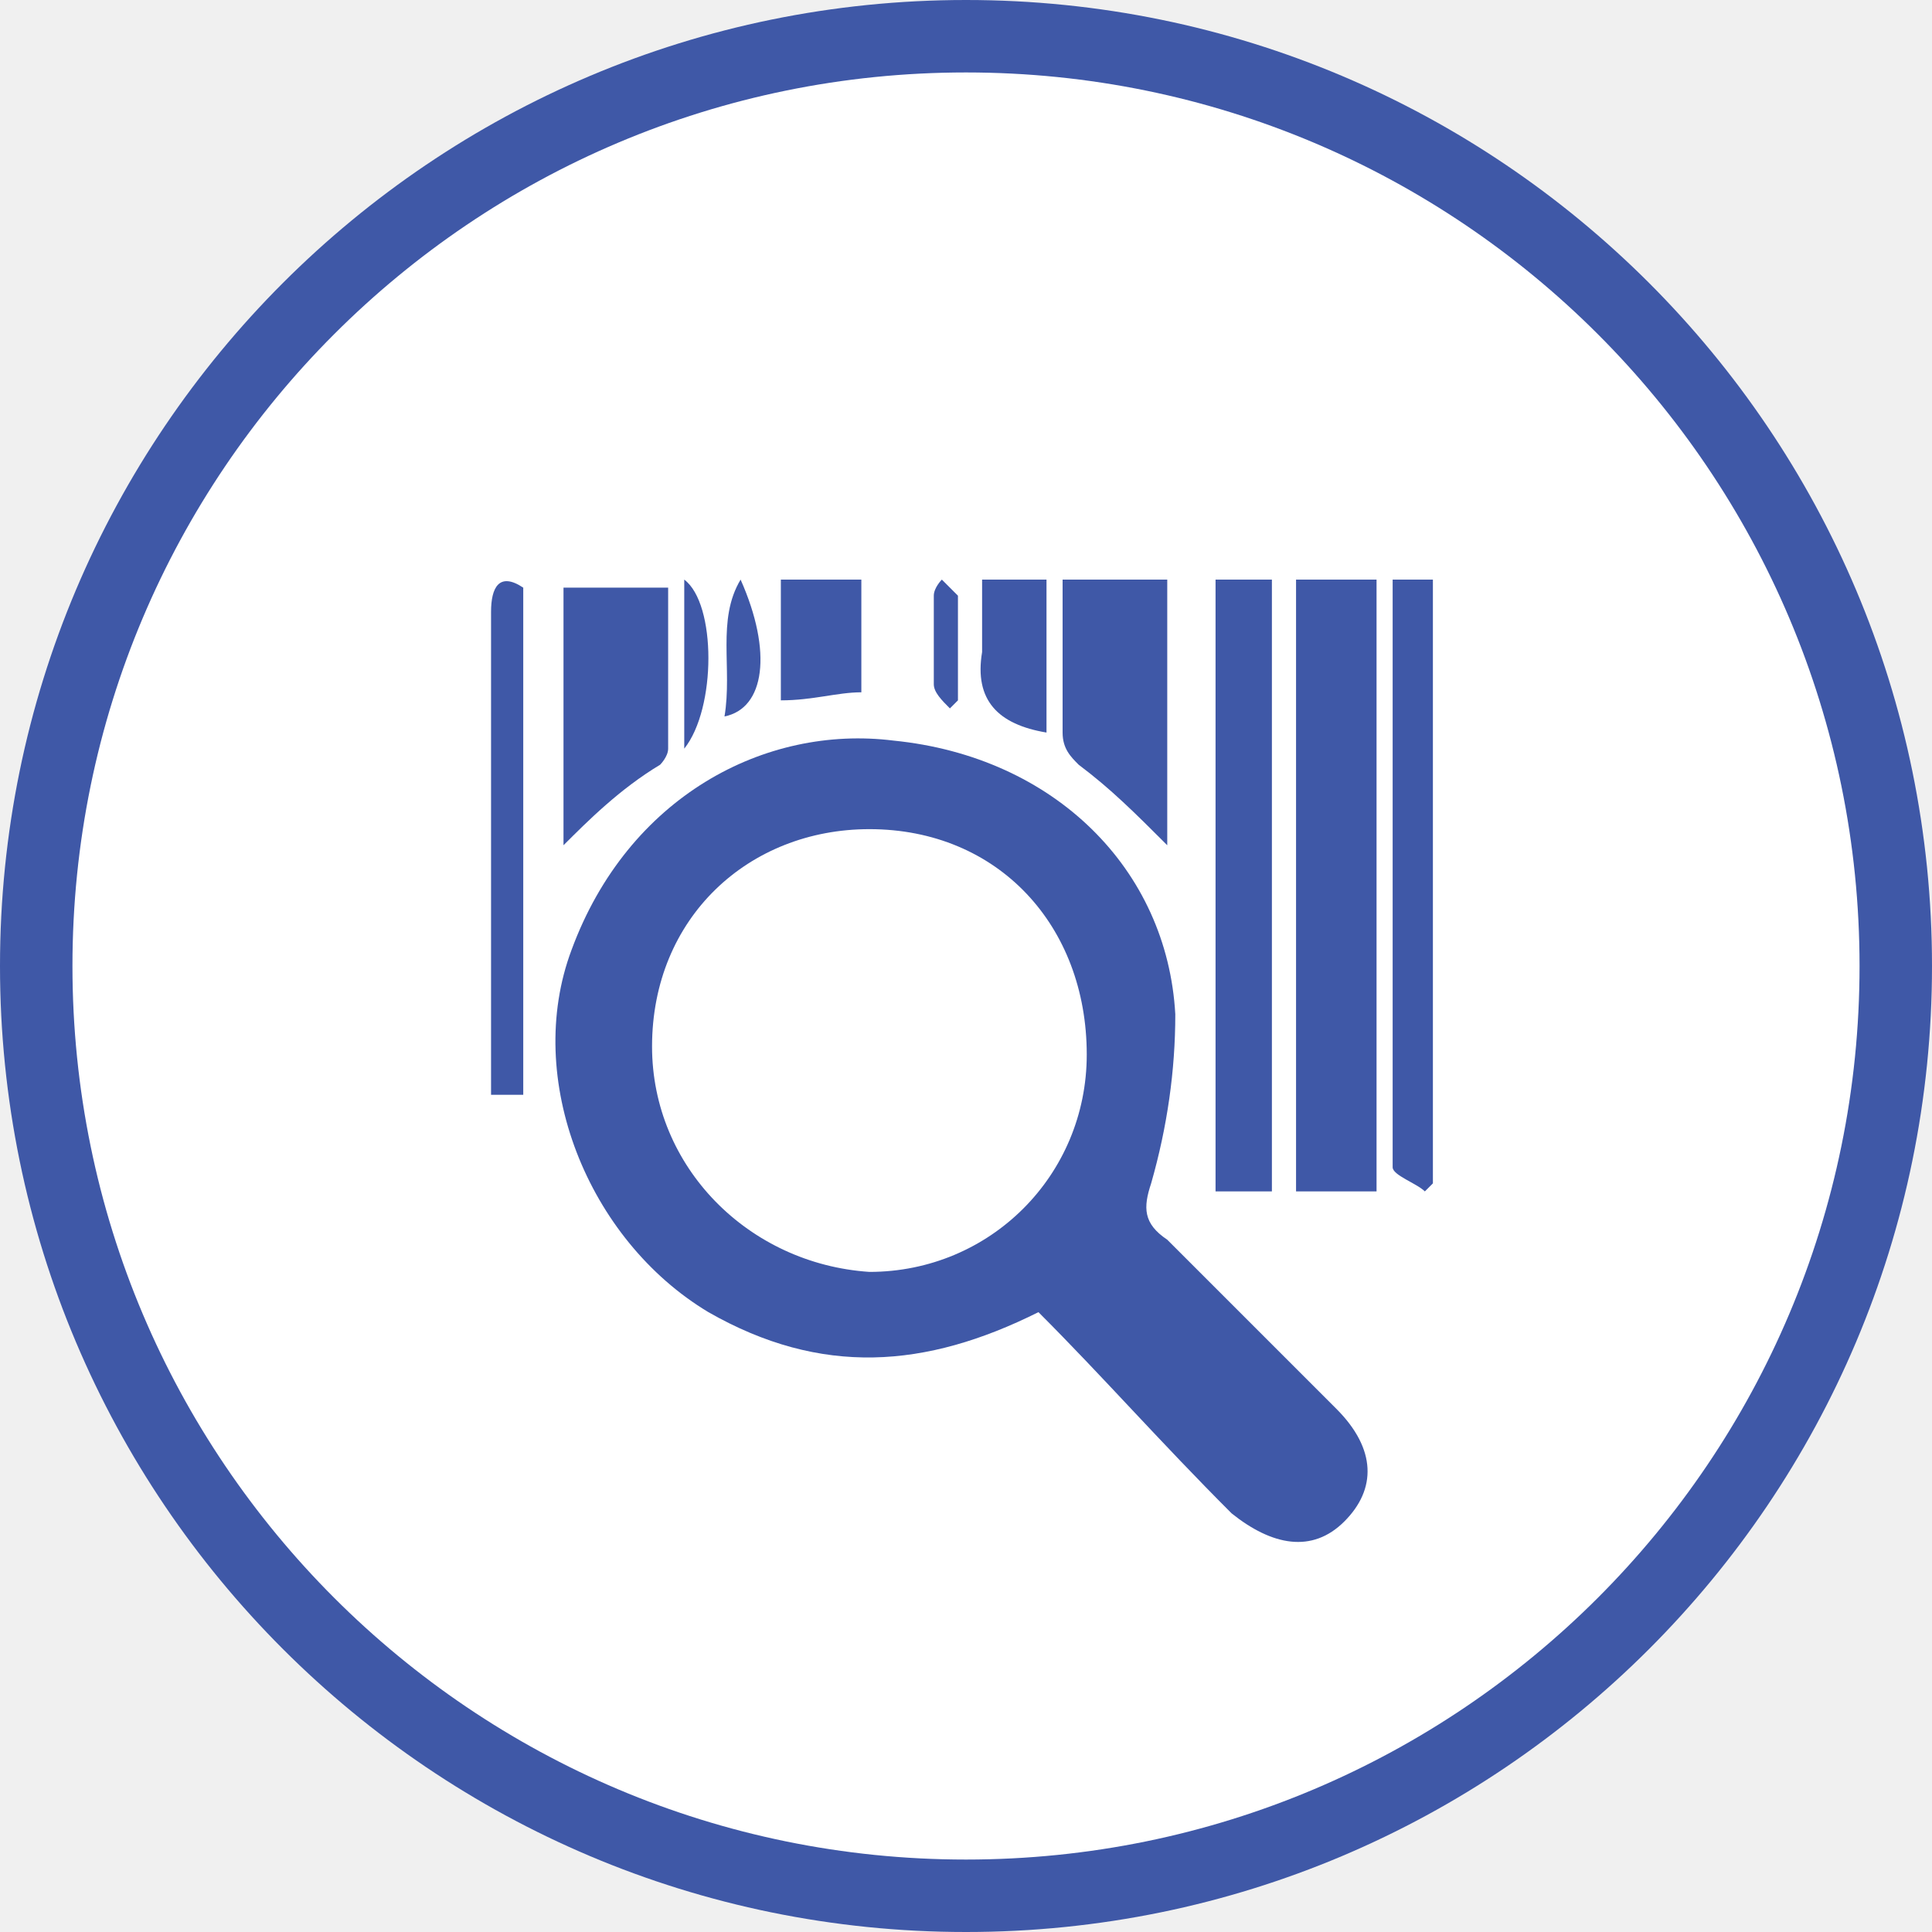
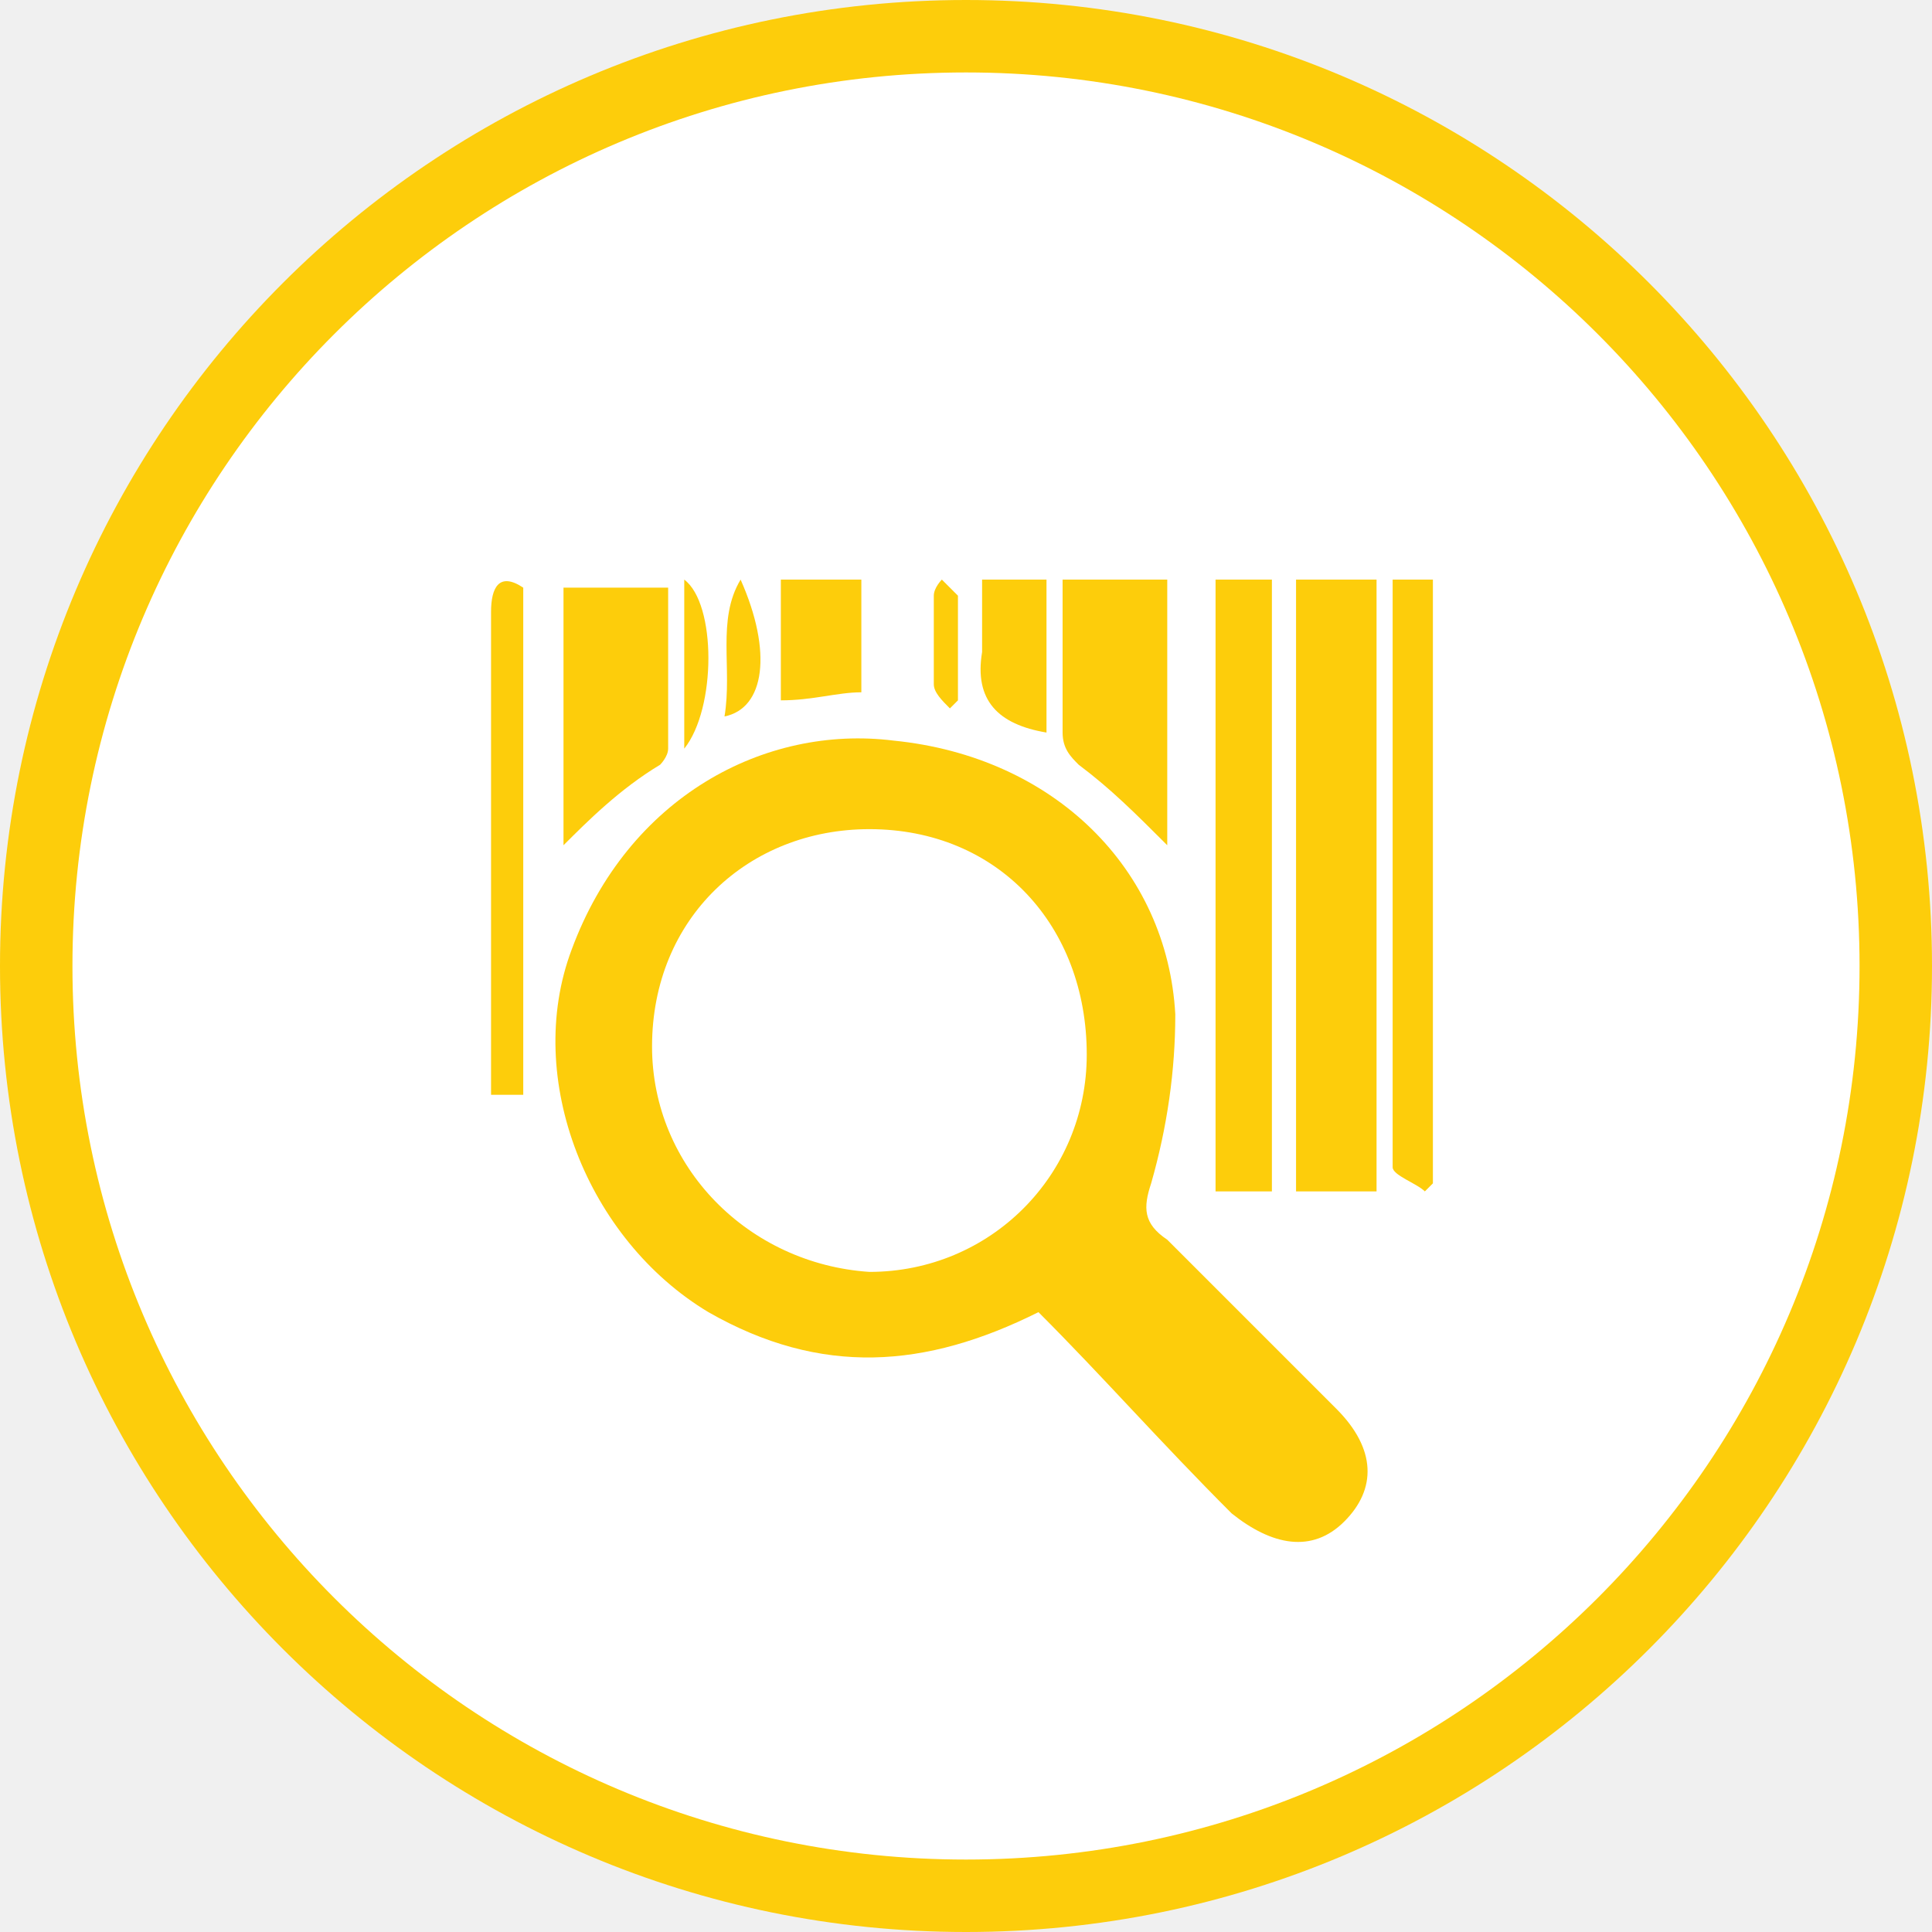
<svg xmlns="http://www.w3.org/2000/svg" version="1.1" id="Слой_1" shape-rendering="geometricPrecision" text-rendering="geometricPrecision" image-rendering="optimizeQuality" x="0px" y="0px" viewBox="0 0 24 24" style="enable-background:new 0 0 24 24;" xml:space="preserve">
  <style type="text/css">
- 	.st0{fill:#3F58A7;}
+ 	.st0{fill:#fdcd0b;}
	.st1{fill:#FFFFFF;}
</style>
  <circle class="st0" cx="12" cy="12" r="12" />
  <circle class="st1" cx="12" cy="12" r="11.1" />
-   <ellipse transform="matrix(0.7071 -0.7071 0.7071 0.7071 -4.9705 11.9998)" class="st1" cx="12" cy="12" rx="10.4" ry="10.4" />
+   <ellipse transform="matrix(0.7071 -0.7071 0.7071 0.7071 -4.9705 11.9999)" class="st1" cx="12" cy="12" rx="10.4" ry="10.4" />
  <g>
    <path class="st0" d="M12.9,16.3c-1.4,0.7-2.7,0.8-4.1,0c-1.5-0.9-2.3-2.9-1.7-4.5c0.7-1.9,2.4-2.8,4-2.6c2,0.2,3.4,1.6,3.5,3.4   c0,0.7-0.1,1.4-0.3,2.1c-0.1,0.3-0.1,0.5,0.2,0.7c0.7,0.7,1.4,1.4,2.1,2.1c0.5,0.5,0.5,1,0.1,1.4s-0.9,0.3-1.4-0.1   C14.4,17.9,13.7,17.1,12.9,16.3z M8.1,13c0,1.5,1.2,2.7,2.7,2.8c1.5,0,2.7-1.2,2.7-2.7c0-1.6-1.1-2.8-2.7-2.8   C9.3,10.3,8.1,11.4,8.1,13z" />
    <path class="st0" d="M16.1,7.2c0.3,0,0.6,0,1,0c0,2.5,0,5,0,7.6c-0.3,0-0.6,0-1,0C16.1,12.3,16.1,9.8,16.1,7.2z" />
    <path class="st0" d="M15.8,14.8c-0.2,0-0.5,0-0.7,0c0-2.5,0-5,0-7.6c0.2,0,0.5,0,0.7,0C15.8,9.7,15.8,12.2,15.8,14.8z" />
    <path class="st0" d="M6.5,13.6c-0.1,0-0.3,0-0.4,0c0-0.1,0-0.2,0-0.3c0-1.9,0-3.8,0-5.7c0-0.3,0.1-0.5,0.4-0.3   C6.5,9.3,6.5,11.4,6.5,13.6z" />
    <path class="st0" d="M17.3,7.2c0.2,0,0.3,0,0.5,0c0,2.5,0,5,0,7.5l-0.1,0.1c-0.1-0.1-0.4-0.2-0.4-0.3C17.3,12.1,17.3,9.7,17.3,7.2z   " />
    <path class="st0" d="M7,10.5c0-1,0-2.1,0-3.2c0.4,0,0.8,0,1.3,0c0,0.7,0,1.4,0,2c0,0.1-0.1,0.2-0.1,0.2C7.7,9.8,7.3,10.2,7,10.5z" />
    <path class="st0" d="M14.5,10.5c-0.4-0.4-0.7-0.7-1.1-1c-0.1-0.1-0.2-0.2-0.2-0.4c0-0.6,0-1.2,0-1.9c0.4,0,0.8,0,1.3,0   C14.5,8.3,14.5,9.4,14.5,10.5z" />
    <path class="st0" d="M9.7,8.7c0-0.5,0-1,0-1.5c0.3,0,0.6,0,1,0c0,0.4,0,0.8,0,1.4C10.4,8.6,10.1,8.7,9.7,8.7z" />
    <path class="st0" d="M13,9.1c-0.6-0.1-0.9-0.4-0.8-1c0-0.3,0-0.6,0-0.9c0.3,0,0.5,0,0.8,0C13,7.9,13,8.5,13,9.1z" />
    <path class="st0" d="M9,8.9c0.1-0.6-0.1-1.2,0.2-1.7C9.6,8.1,9.5,8.8,9,8.9z" />
    <path class="st0" d="M8.5,9.3c0-0.7,0-1.4,0-2.1C8.9,7.5,8.9,8.8,8.5,9.3z" />
    <path class="st0" d="M11.8,8.8c-0.1-0.1-0.2-0.2-0.2-0.3c0-0.4,0-0.7,0-1.1c0-0.1,0.1-0.2,0.1-0.2c0.1,0.1,0.2,0.2,0.2,0.2   c0,0.4,0,0.8,0,1.3C11.9,8.7,11.9,8.7,11.8,8.8z" />
  </g>
</svg>
